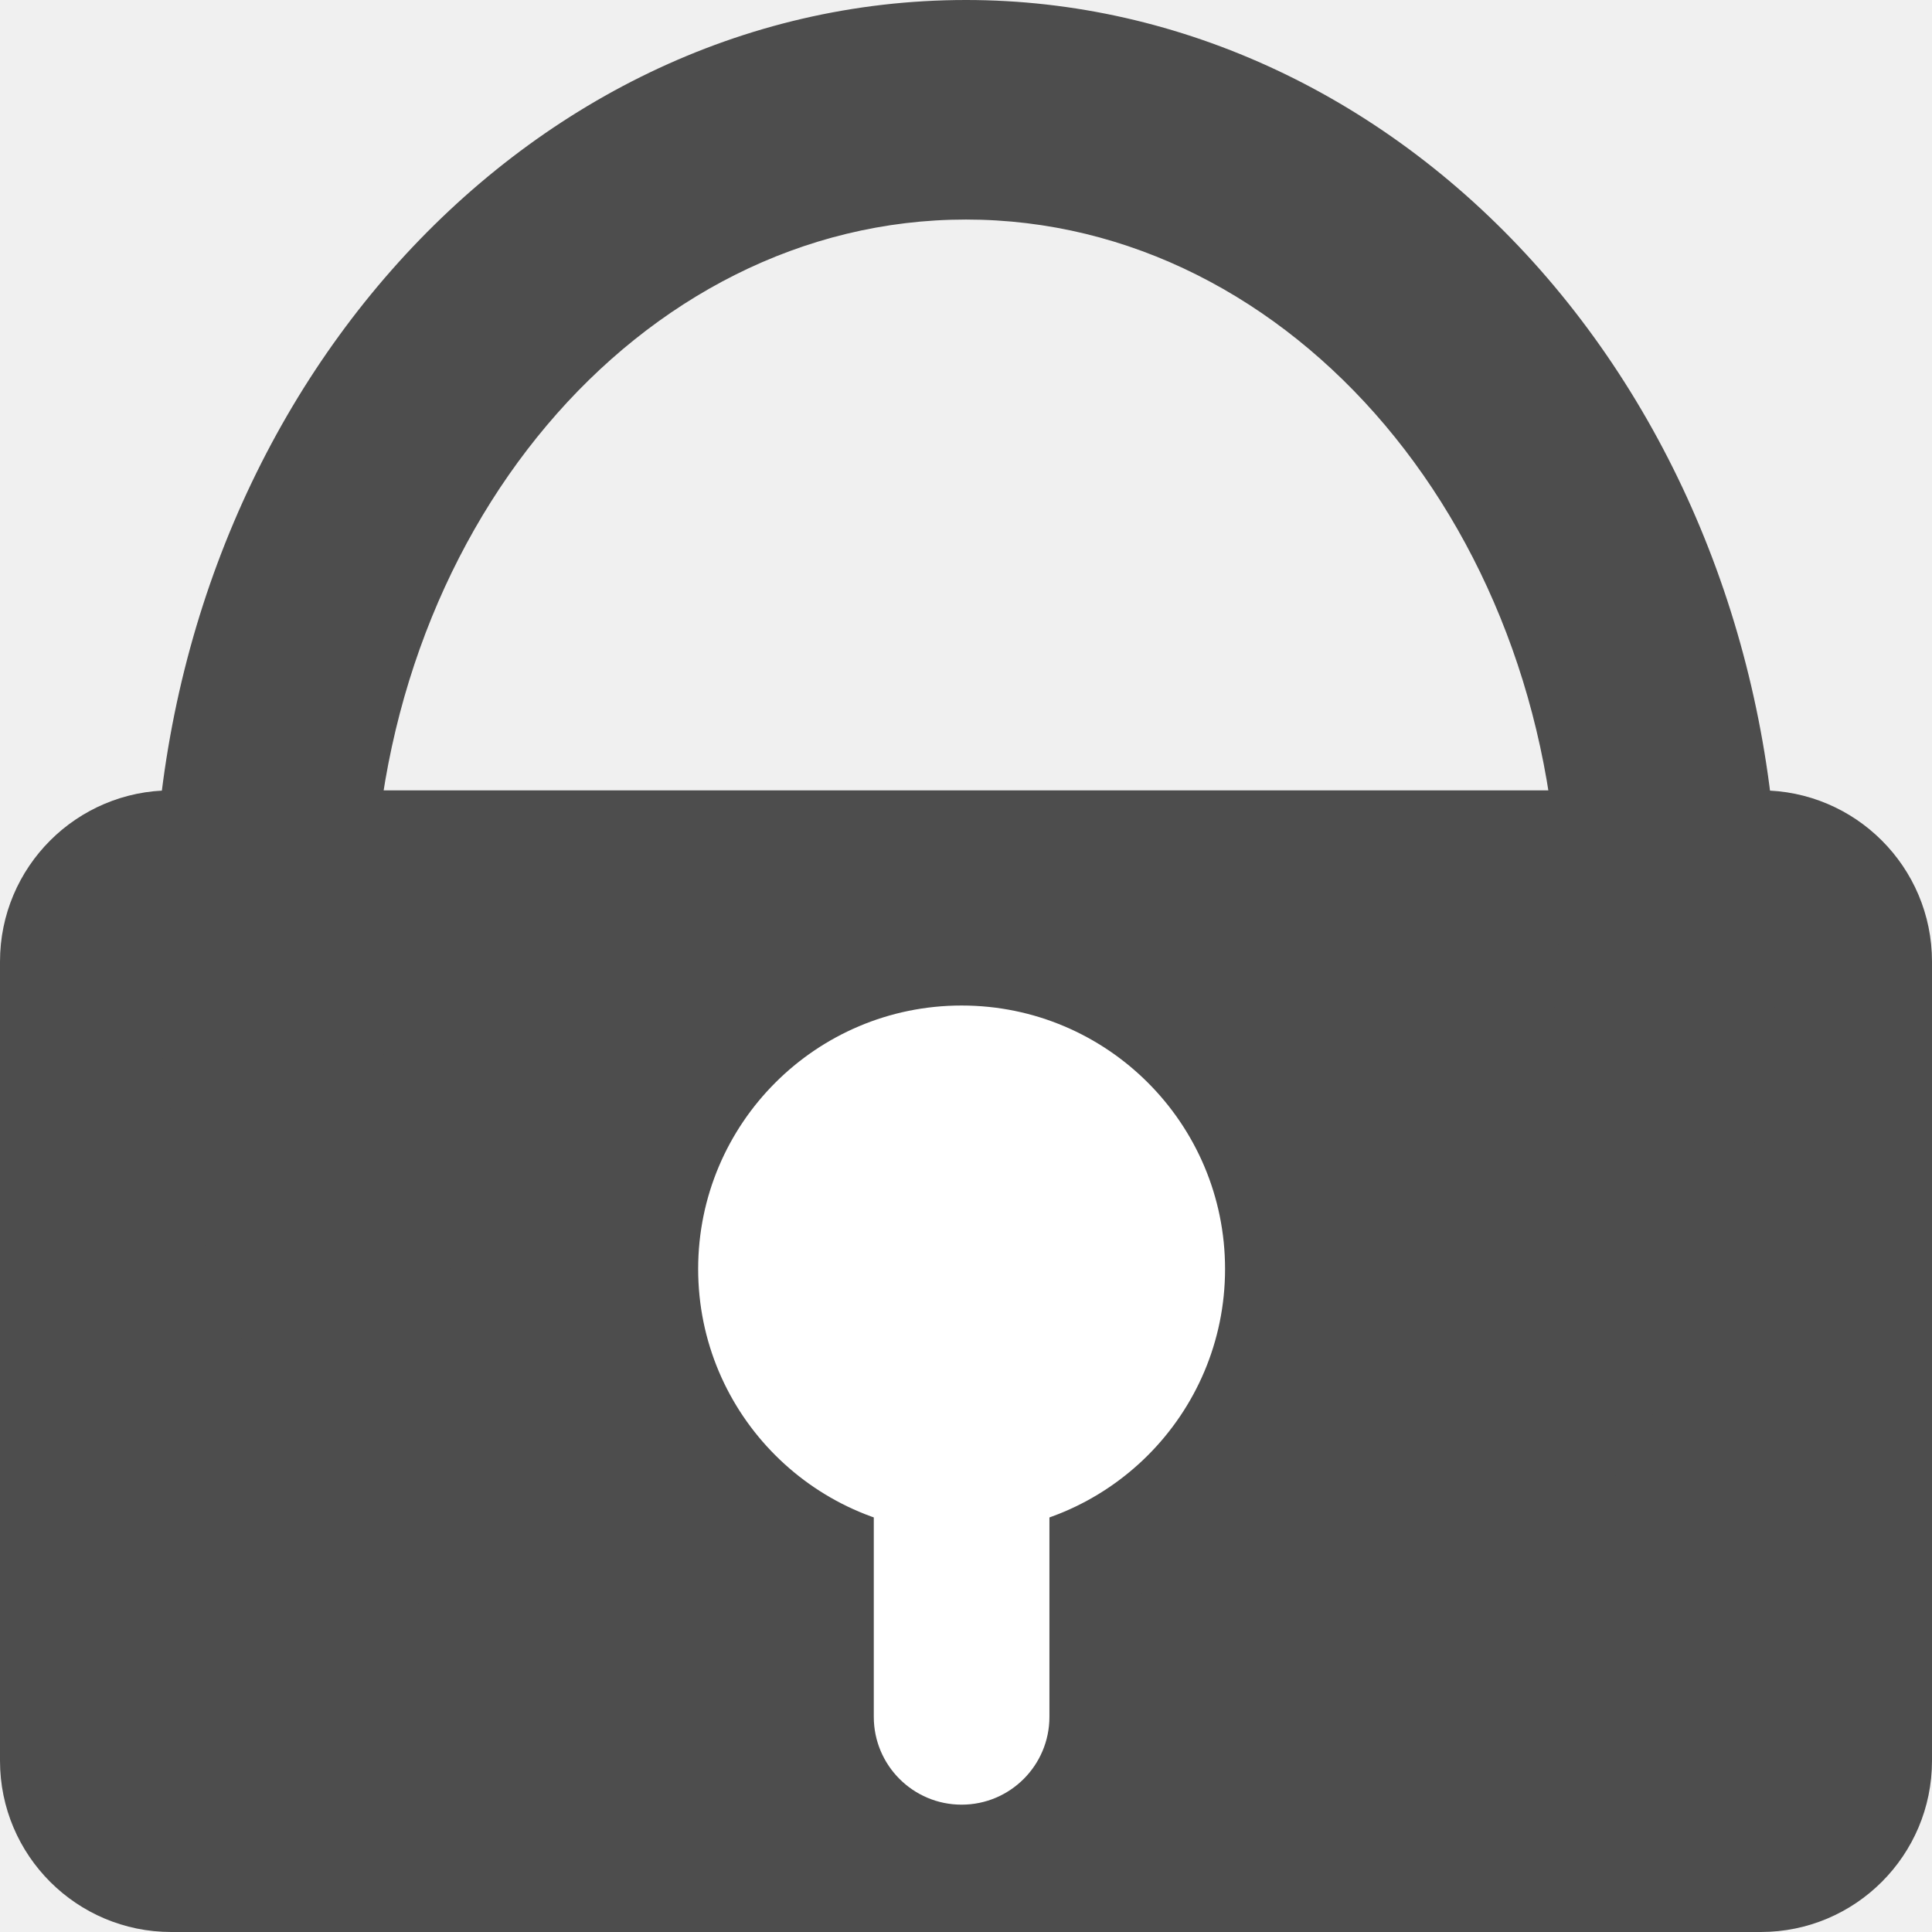
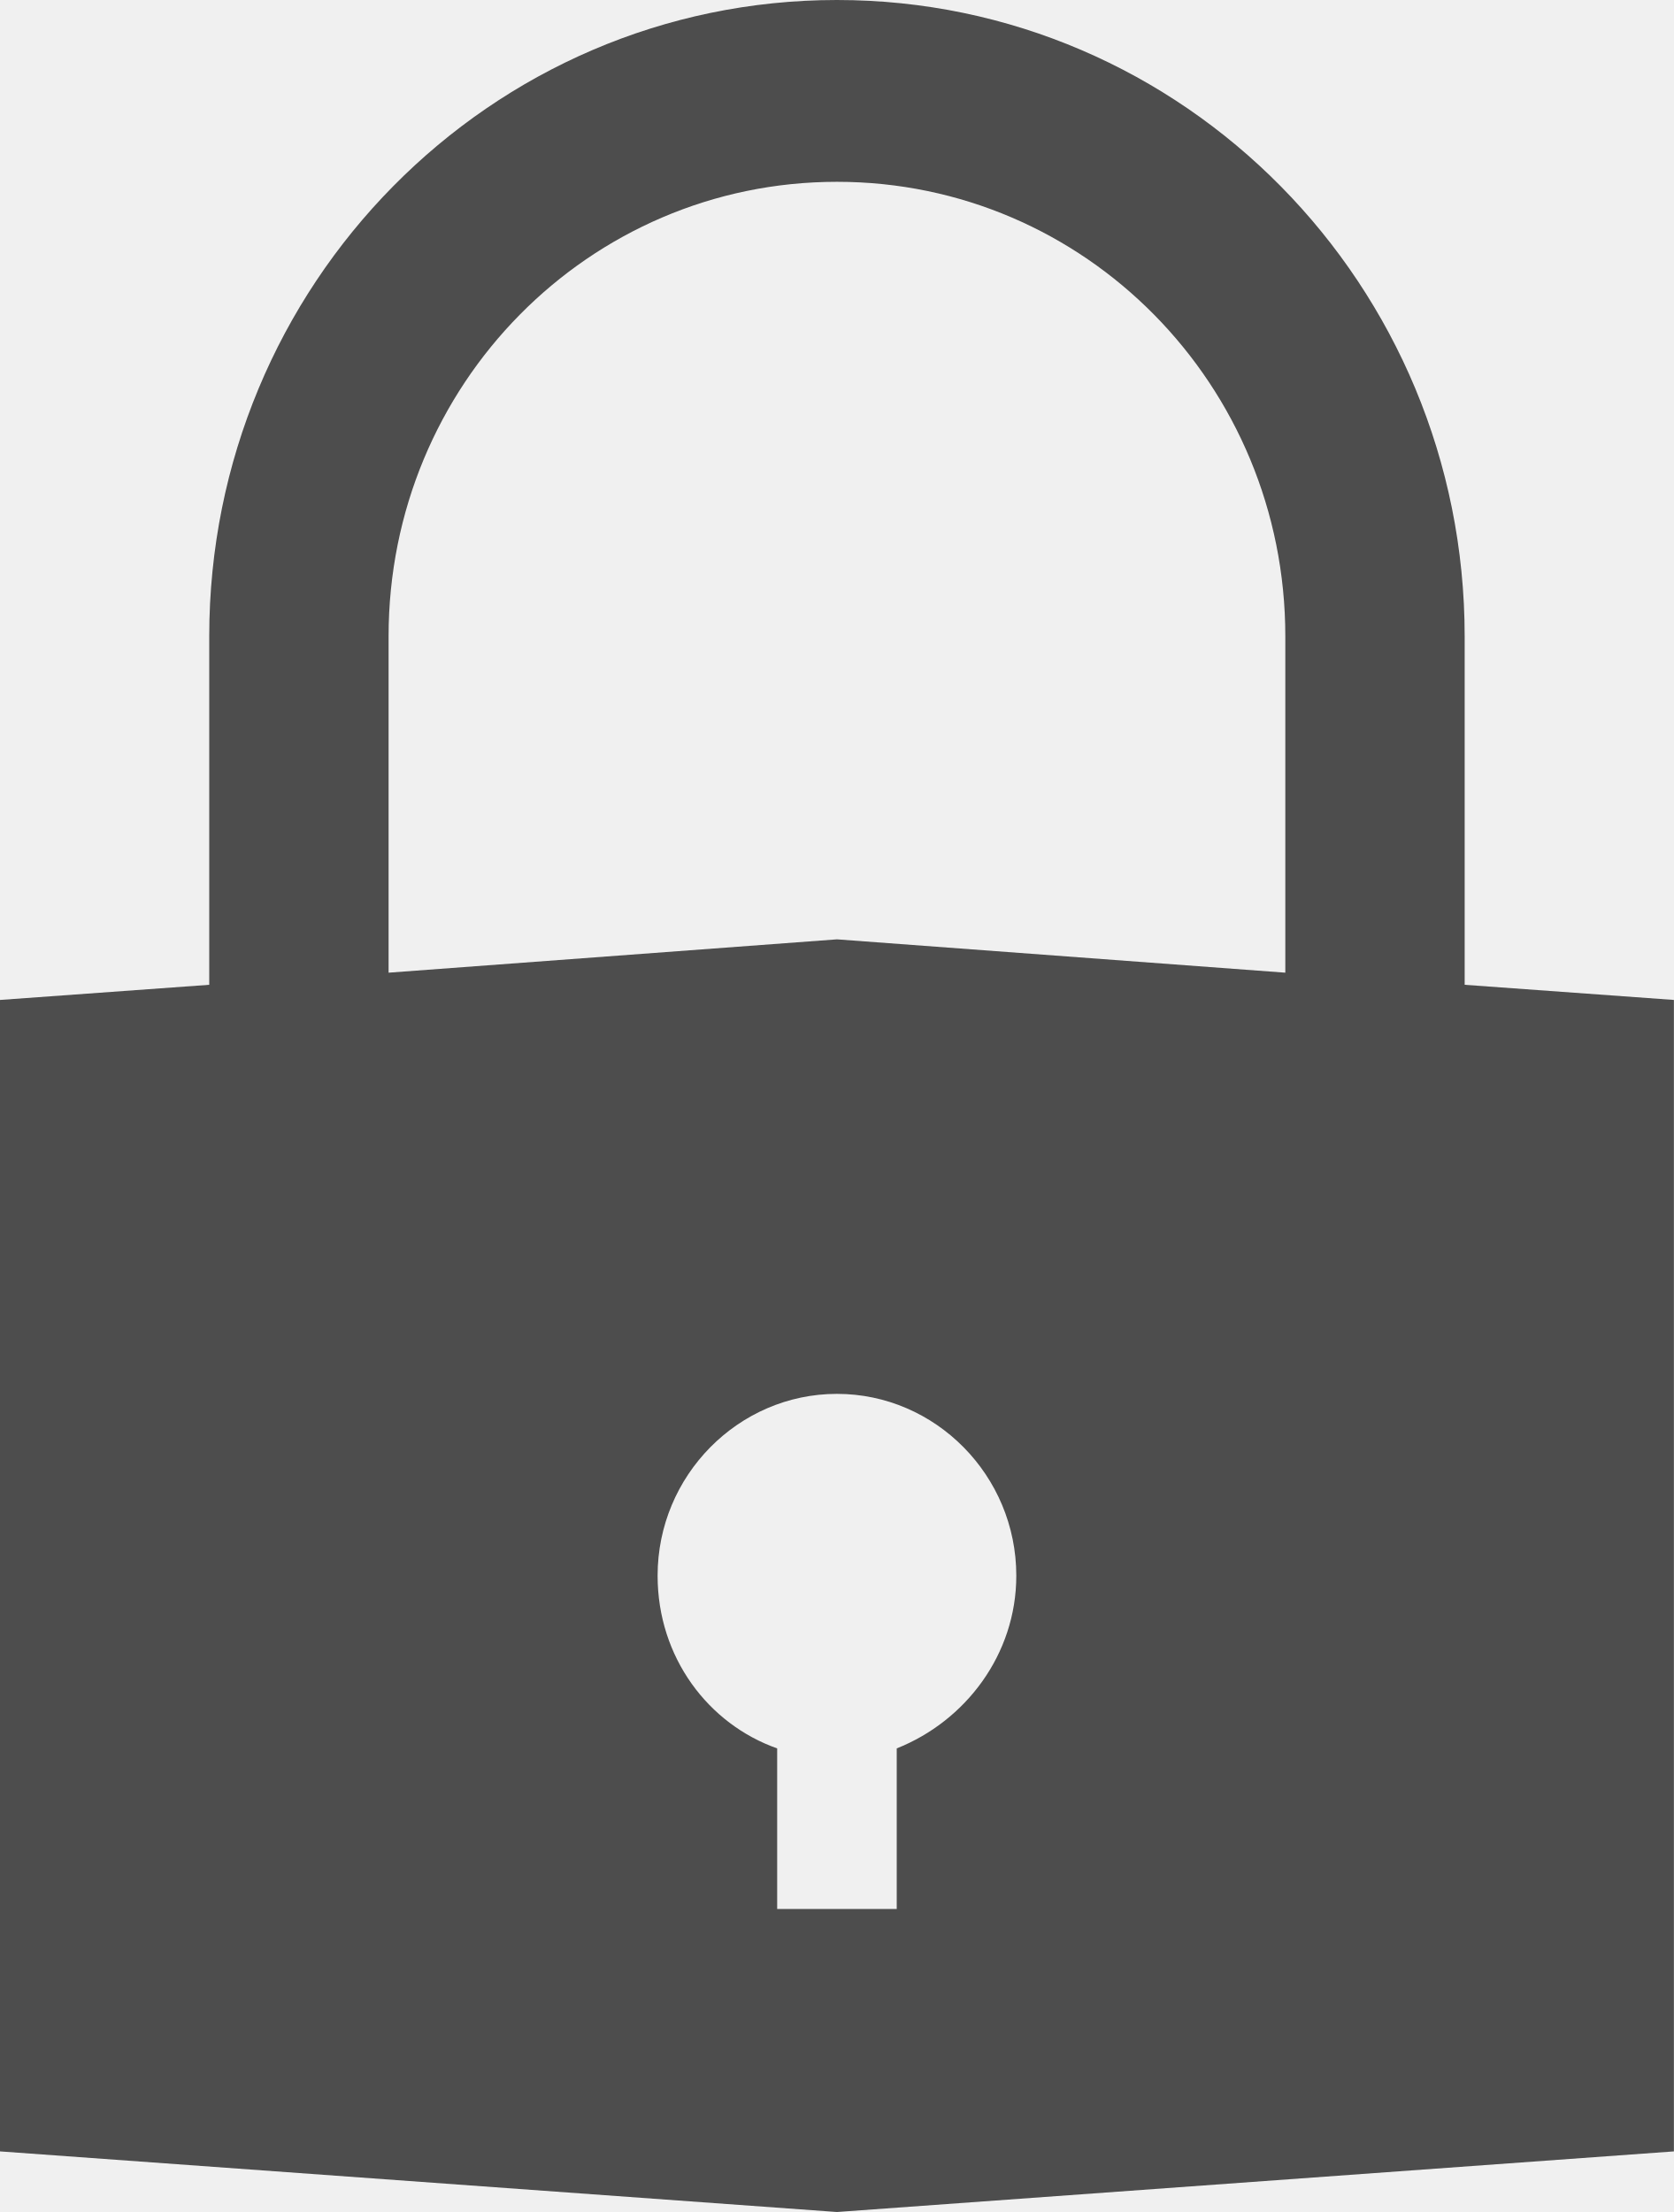
- <svg xmlns="http://www.w3.org/2000/svg" version="1.1" width="22" height="22" viewBox="-0.5 -0.5 22 22" content="&lt;mxfile modified=&quot;2019-08-29T02:47:08.441Z&quot; host=&quot;pebppomjfocnoigkeepgbmcifnnlndla&quot; agent=&quot;Mozilla/5.0 (Windows NT 10.0; Win64; x64) AppleWebKit/537.36 (KHTML, like Gecko) Chrome/76.0.381.100 Safari/537.36&quot; version=&quot;11.2.1&quot; etag=&quot;OPecIDe_ny_nOKJPEUp4&quot; type=&quot;device&quot; pages=&quot;1&quot;&gt;&lt;diagram id=&quot;OyfprQPECRZ-9fIwfe4z&quot;&gt;zZVNc4IwEIZ/DVcHiKA91q/20M50xkPPEVbINLBMiAX765tIAlJ07LQclIPw7C5J3v3AIcusfhK0SF8xBu74blw7ZOX4vv9ApupPk2NDvOnMkESw2LAObNkXGOgaemAxlD1HicglK/owwjyHSPYYFQKrvtseeX/VgiYwANuI8iF9Z7FMGzpz3Y4/A0tSs3JgDRm1vgaUKY2xOkNk7ZClQJTNXVYvgWvxrCxN3OaKtd2XgFz+JsBvAj4pP5ijmX3Joz2rwEMeg/b3HLKoUiZhW9BIWyuVXsVSmXFjLqXAD1giR6FIjjm00AqlckgWe8a59XJ8Ml3pS3GzHRAS6qtH8lqhVIUBZiDFUbnYADcIJ0ETZerLD11Lqi5dbRLSs1R5xEBqSiRpF+hkVDdGycuqktuq6iMyVVAvdAf8DUsmGebKtEMpMVNKWIdHzhJtkPhT6pQW+mVZnegum+xoyaJJjPlBHWVxajY/uJeU2P62DT+7lBBvHgwT0vb8fxIyvZ0QFaCmB9wucVoWzUjZs1q3xV8F3px+IwnskbBf8fOhvOGFcg9HEDe4jxnS6klFZL4YgTuWvEFfXuKFw3EyjrzqsRv/J9vZR5SsvwE=&lt;/diagram&gt;&lt;/mxfile&gt;" id="svg14">
-   <defs id="defs2" />
-   <g id="g12" transform="matrix(0.1,0,0,0.1,-0.95,-0.95)">
-     <rect x="4.5" y="94.5" width="220" height="130" rx="19.5" ry="19.5" pointer-events="none" id="rect4" style="fill:#4d4d4d;stroke:none" />
-     <path d="m 22,109.5 c 0,-57.99 41.41,-105 92.5,-105 24.53,0 48.06,11.06 65.41,30.75 17.34,19.7 27.09,46.4 27.09,74.25 0,27.85 -9.75,54.55 -27.09,74.25 -17.35,19.69 -40.88,30.75 -65.41,30.75 -24.53,0 -48.06,-11.06 -65.41,-30.75 C 31.75,164.05 22,137.35 22,109.5 Z m 92.5,-80 c -37.28,0 -67.5,35.82 -67.5,80 0,44.18 30.22,80 67.5,80 37.28,0 67.5,-35.82 67.5,-80 0,-44.18 -30.22,-80 -67.5,-80 z" pointer-events="none" id="path6" style="fill:#4d4d4d;stroke:none" />
-     <circle cx="114" cy="149" pointer-events="none" id="ellipse8" r="30" style="fill:#ffffff;stroke:none" />
-     <rect x="104" y="150" width="20" height="60" rx="10" ry="10" pointer-events="none" id="rect10" style="fill:#ffffff;stroke:none" />
+ <svg xmlns="http://www.w3.org/2000/svg" width="16.649" height="22" overflow="hidden" version="1.1" id="svg11" style="overflow:hidden">
+   <defs id="defs5">
+     <clipPath id="clip0">
+       <path d="m 781,223 h 226 V 521 H 781 Z" id="path2" style="clip-rule:evenodd;fill-rule:evenodd" />
+     </clipPath>
+   </defs>
+   <g clip-path="url(#clip0)" transform="matrix(0.07432432,0,0,0.07432432,-58.12162,-16.64865)" id="g9">
+     <path d="m 902,457.962 v 21.49 h -16 v -21.49 c -9.2,-3.244 -16,-12.165 -16,-23.113 0,-13.38 10.8,-24.328 24,-24.328 13.2,0 24,10.948 24,24.328 0,10.543 -6.8,19.463 -16,23.113 z M 834,309.151 c 0,-33.655 26.8,-60.822 60,-60.822 33.2,0 60,27.167 60,60.822 v 45.008 l -60,-4.46 -60,4.46 z m 144,46.63 v -46.63 C 978,262.115 940.4,224 894,224 c -46.4,0 -84,38.115 -84,85.151 v 46.63 l -28,2.027 V 511.89 l 112,8.11 112,-8.11 V 357.808 Z" id="path7" style="fill:#4d4d4d;fill-rule:evenodd" />
  </g>
</svg>
